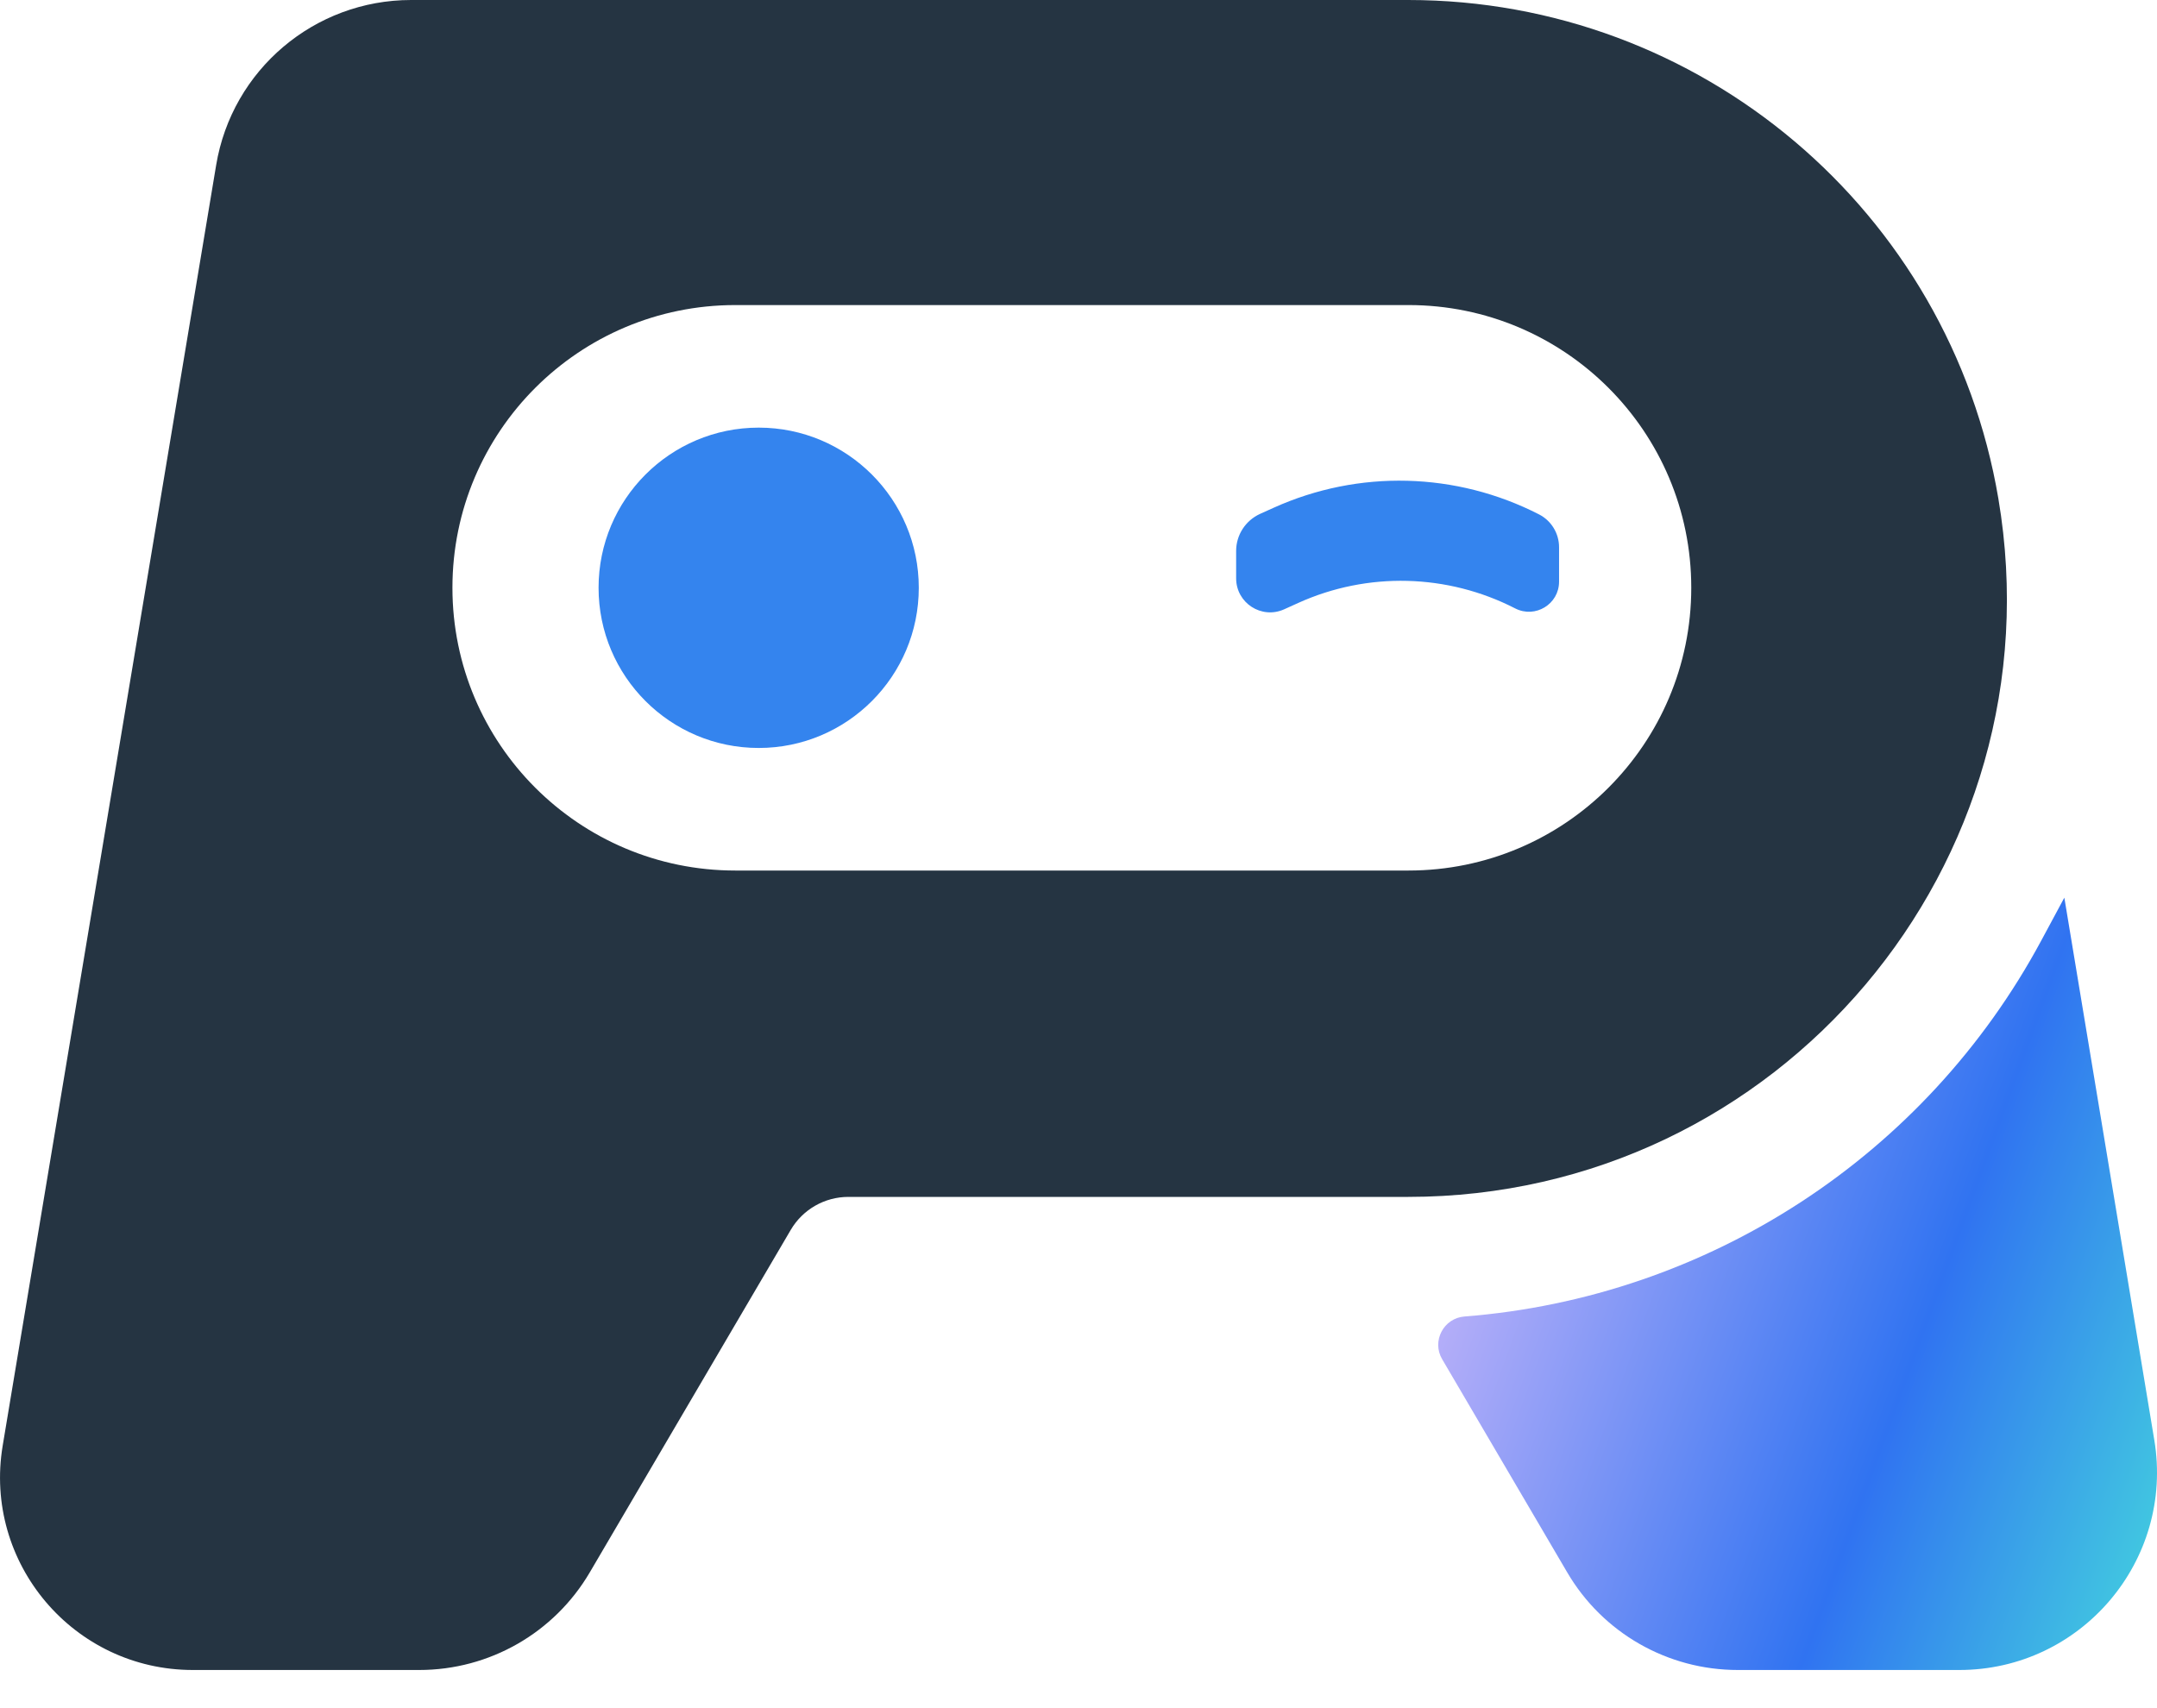
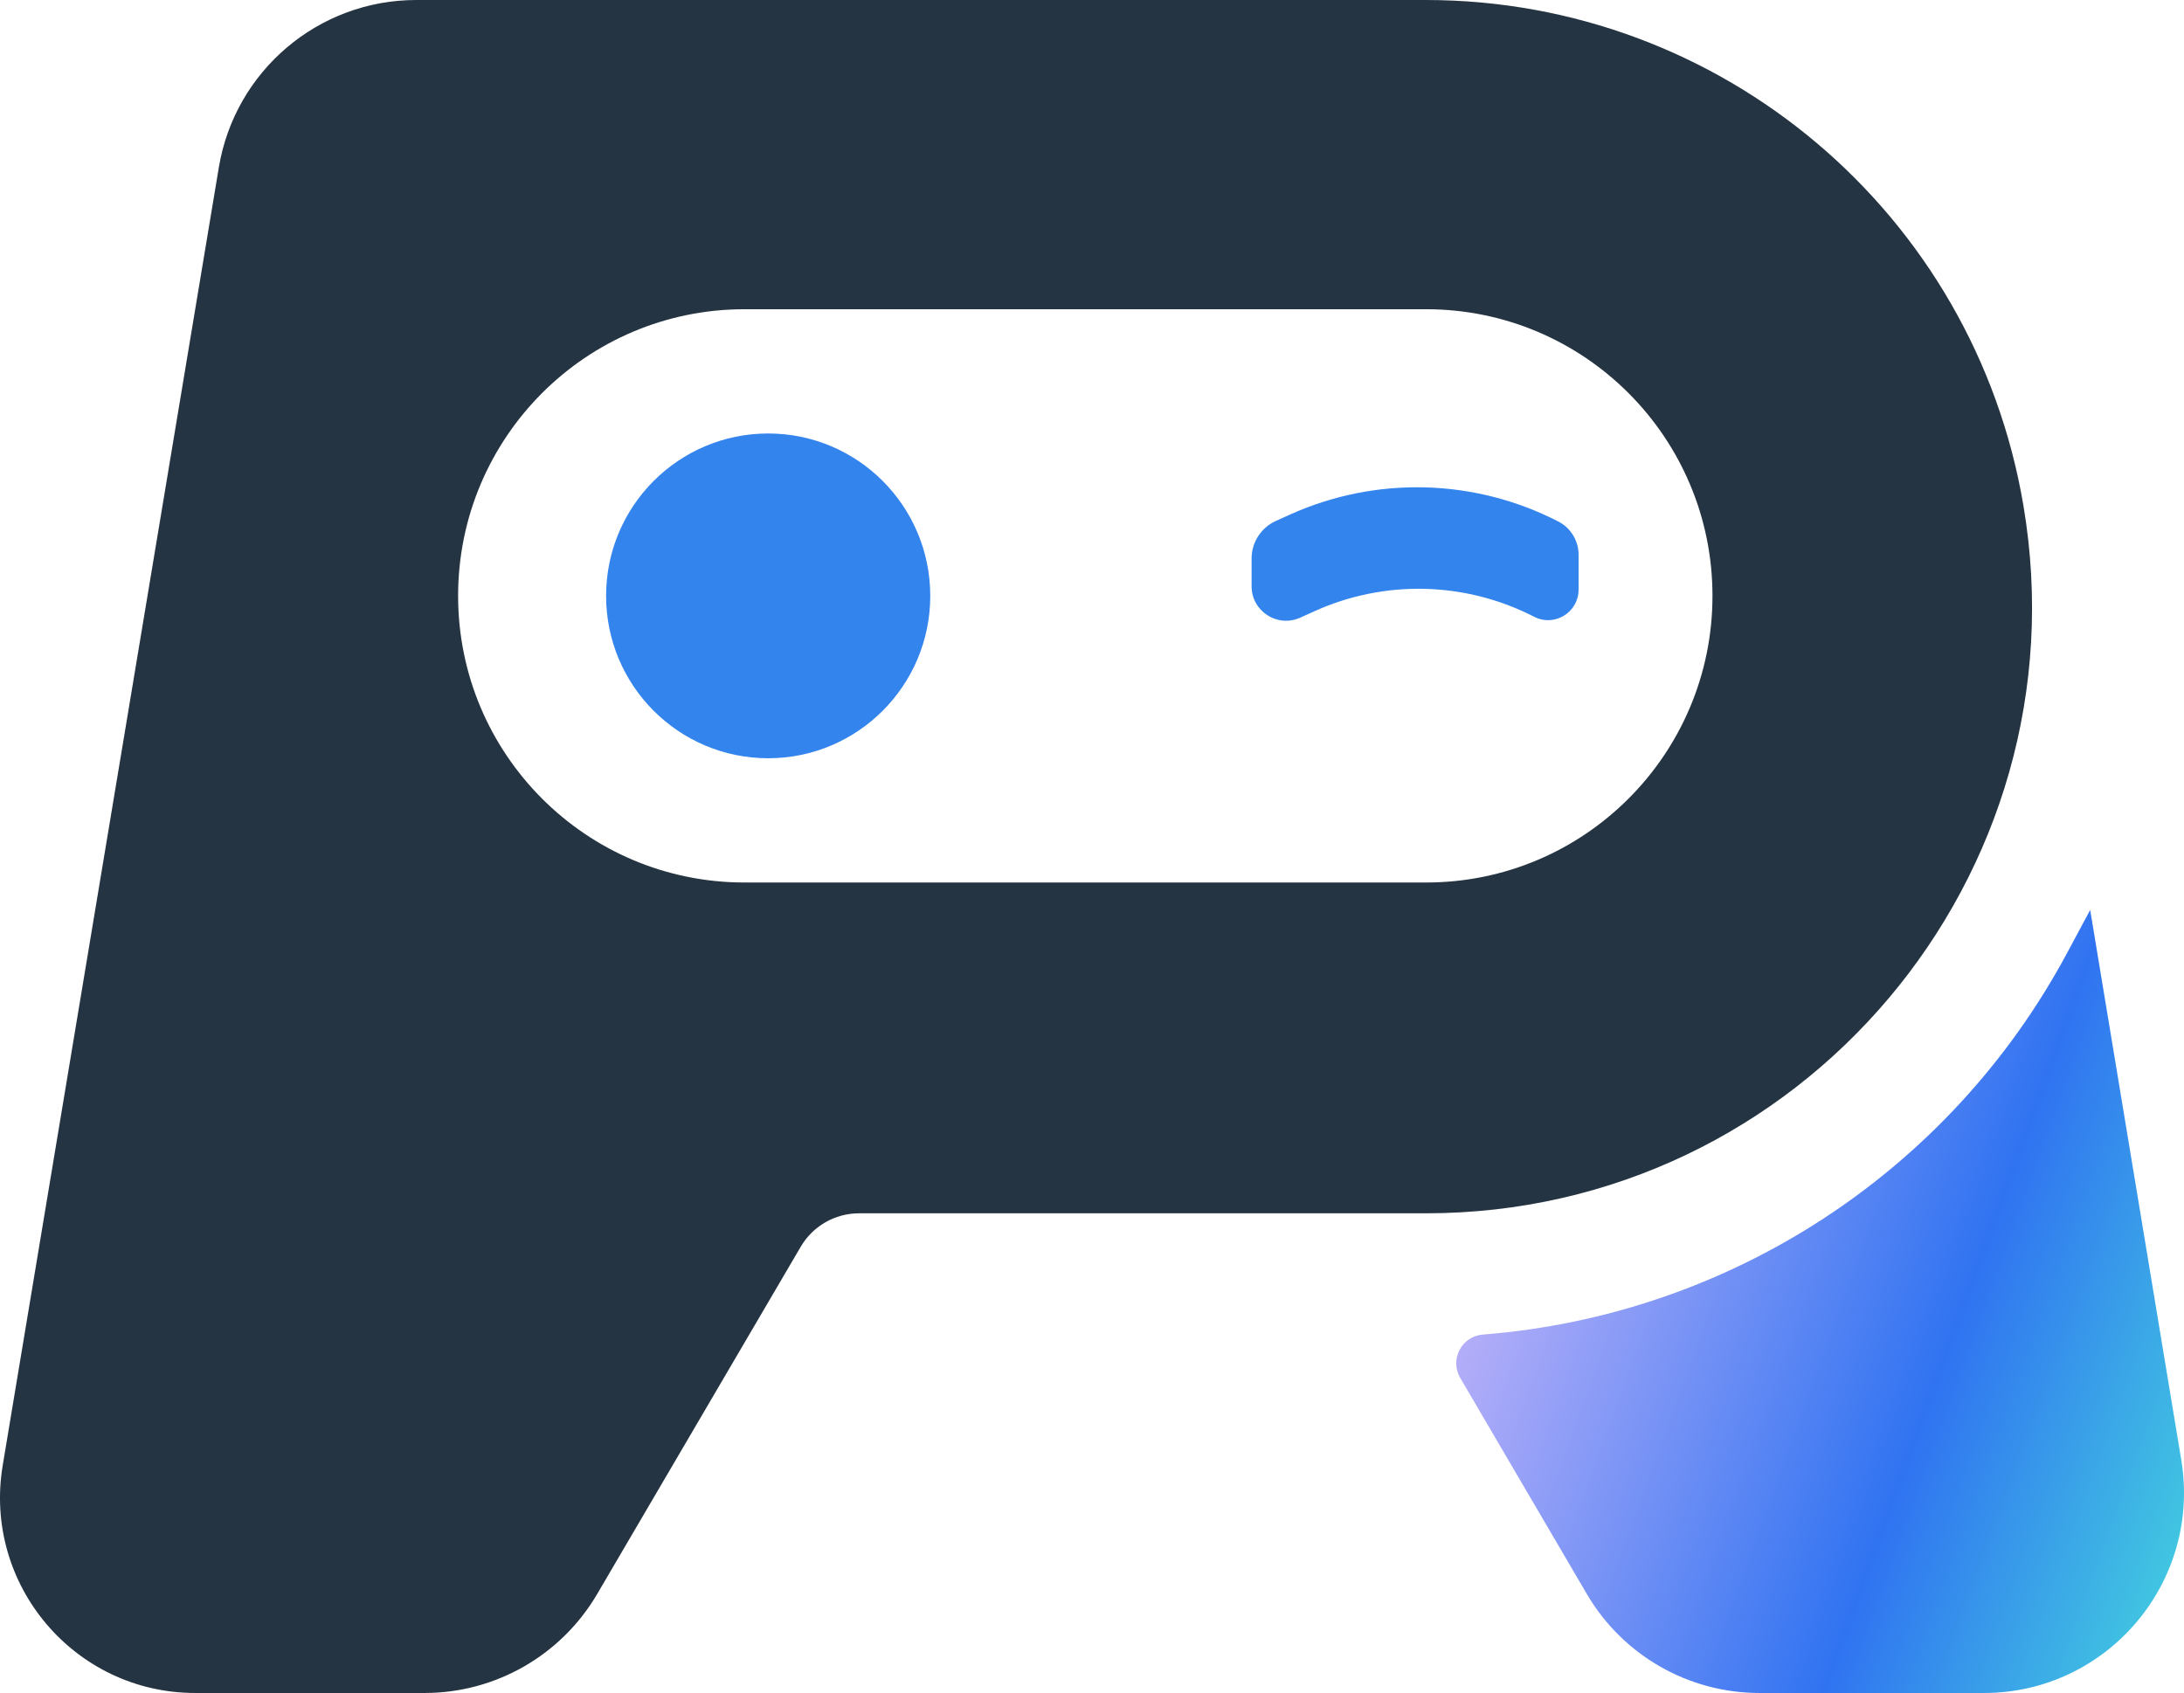
- <svg xmlns="http://www.w3.org/2000/svg" width="24" height="19" viewBox="0 0 24 19" fill="none">
-   <path d="M8.442 8.324C9.425 8.324 10.223 7.526 10.223 6.541C10.223 5.557 9.425 4.759 8.442 4.759C7.458 4.759 6.66 5.557 6.66 6.541C6.66 7.526 7.458 8.324 8.442 8.324Z" fill="#3484EE" />
-   <path d="M16.859 6.771C17.082 6.885 17.347 6.724 17.347 6.473V6.09C17.347 5.936 17.261 5.795 17.125 5.725C16.203 5.252 15.117 5.224 14.173 5.65L14.02 5.719C13.858 5.793 13.754 5.954 13.754 6.131V6.436C13.754 6.711 14.037 6.894 14.288 6.781L14.445 6.71C15.217 6.361 16.105 6.384 16.859 6.771Z" fill="#3484EE" />
-   <path d="M23.97 16.026L22.969 9.99L22.713 10.466C21.425 12.862 19.007 14.439 16.295 14.651C16.062 14.669 15.928 14.925 16.046 15.126L17.438 17.499C17.832 18.172 18.554 18.585 19.335 18.585H21.8C23.158 18.585 24.192 17.366 23.97 16.026Z" fill="url(#paint0_linear_22022_2628)" />
-   <path fill-rule="evenodd" clip-rule="evenodd" d="M2.146 18.585H4.665C5.446 18.585 6.167 18.172 6.562 17.499L8.799 13.686C8.933 13.459 9.176 13.32 9.44 13.32H15.669C19.791 13.32 22.923 9.613 22.235 5.549C21.693 2.345 18.918 0 15.669 0H4.574C3.499 0 2.581 0.777 2.405 1.838L0.03 16.088C-0.188 17.395 0.82 18.585 2.146 18.585ZM8.181 3.395C6.443 3.395 5.034 4.803 5.034 6.541C5.034 8.279 6.443 9.688 8.181 9.688H15.672C17.41 9.688 18.818 8.279 18.818 6.541C18.818 4.803 17.41 3.395 15.672 3.395H8.181Z" fill="#253442" />
+ <svg xmlns="http://www.w3.org/2000/svg" width="1290" height="1000" viewBox="0 0 1290 1000" fill="none">
+   <path d="M453.732 447.873C506.604 447.873 549.466 404.931 549.466 351.96C549.466 298.989 506.604 256.047 453.732 256.047C400.859 256.047 357.997 298.989 357.997 351.96C357.997 404.931 400.859 447.873 453.732 447.873Z" fill="#3484EE" />
+   <path d="M906.152 364.307C918.141 370.476 932.404 361.762 932.404 348.267V327.659C932.404 319.393 927.787 311.82 920.442 308.041C870.933 282.567 812.521 281.086 761.787 304.018L753.565 307.735C744.863 311.668 739.27 320.339 739.27 329.897V346.286C739.27 361.07 754.516 370.924 767.976 364.84L776.432 361.018C817.913 342.268 865.672 343.479 906.152 364.307Z" fill="#3484EE" />
+   <path d="M1288.38 862.315L1234.59 537.5L1220.81 563.155C1151.58 692.07 1021.6 776.893 875.832 788.297C863.312 789.277 856.135 803.037 862.488 813.881L937.275 941.531C958.495 977.75 997.298 1000 1039.24 1000H1171.76C1244.77 1000 1300.32 934.412 1288.38 862.315Z" fill="url(#paint0_linear_7374_246)" />
+   <path fill-rule="evenodd" clip-rule="evenodd" d="M115.326 1000H250.765C292.702 1000 331.5 977.758 352.722 941.55L472.963 736.406C480.131 724.178 493.233 716.667 507.396 716.667H842.197C1063.75 716.667 1232.1 517.234 1195.14 298.558C1166.01 126.172 1016.85 0 842.197 0H245.856C188.07 0 138.754 41.821 129.254 98.879L1.597 865.609C-10.116 935.959 44.079 1000 115.326 1000ZM439.721 182.652C346.311 182.652 270.588 258.454 270.588 351.96C270.588 445.466 346.311 521.268 439.721 521.268H842.356C935.766 521.268 1011.49 445.466 1011.49 351.96C1011.49 258.454 935.766 182.652 842.356 182.652H439.721Z" fill="#253442" />
  <defs>
-     <linearGradient id="paint0_linear_22022_2628" x1="25.291" y1="15.011" x2="15.001" y2="11.266" gradientUnits="userSpaceOnUse">
+     <linearGradient id="paint0_linear_7374_246" x1="1359.38" y1="807.655" x2="806.178" y2="606.532" gradientUnits="userSpaceOnUse">
      <stop stop-color="#44D5DE" />
      <stop offset="0.34" stop-color="#3073F1" />
      <stop offset="1" stop-color="#EDC7FC" />
    </linearGradient>
  </defs>
</svg>
